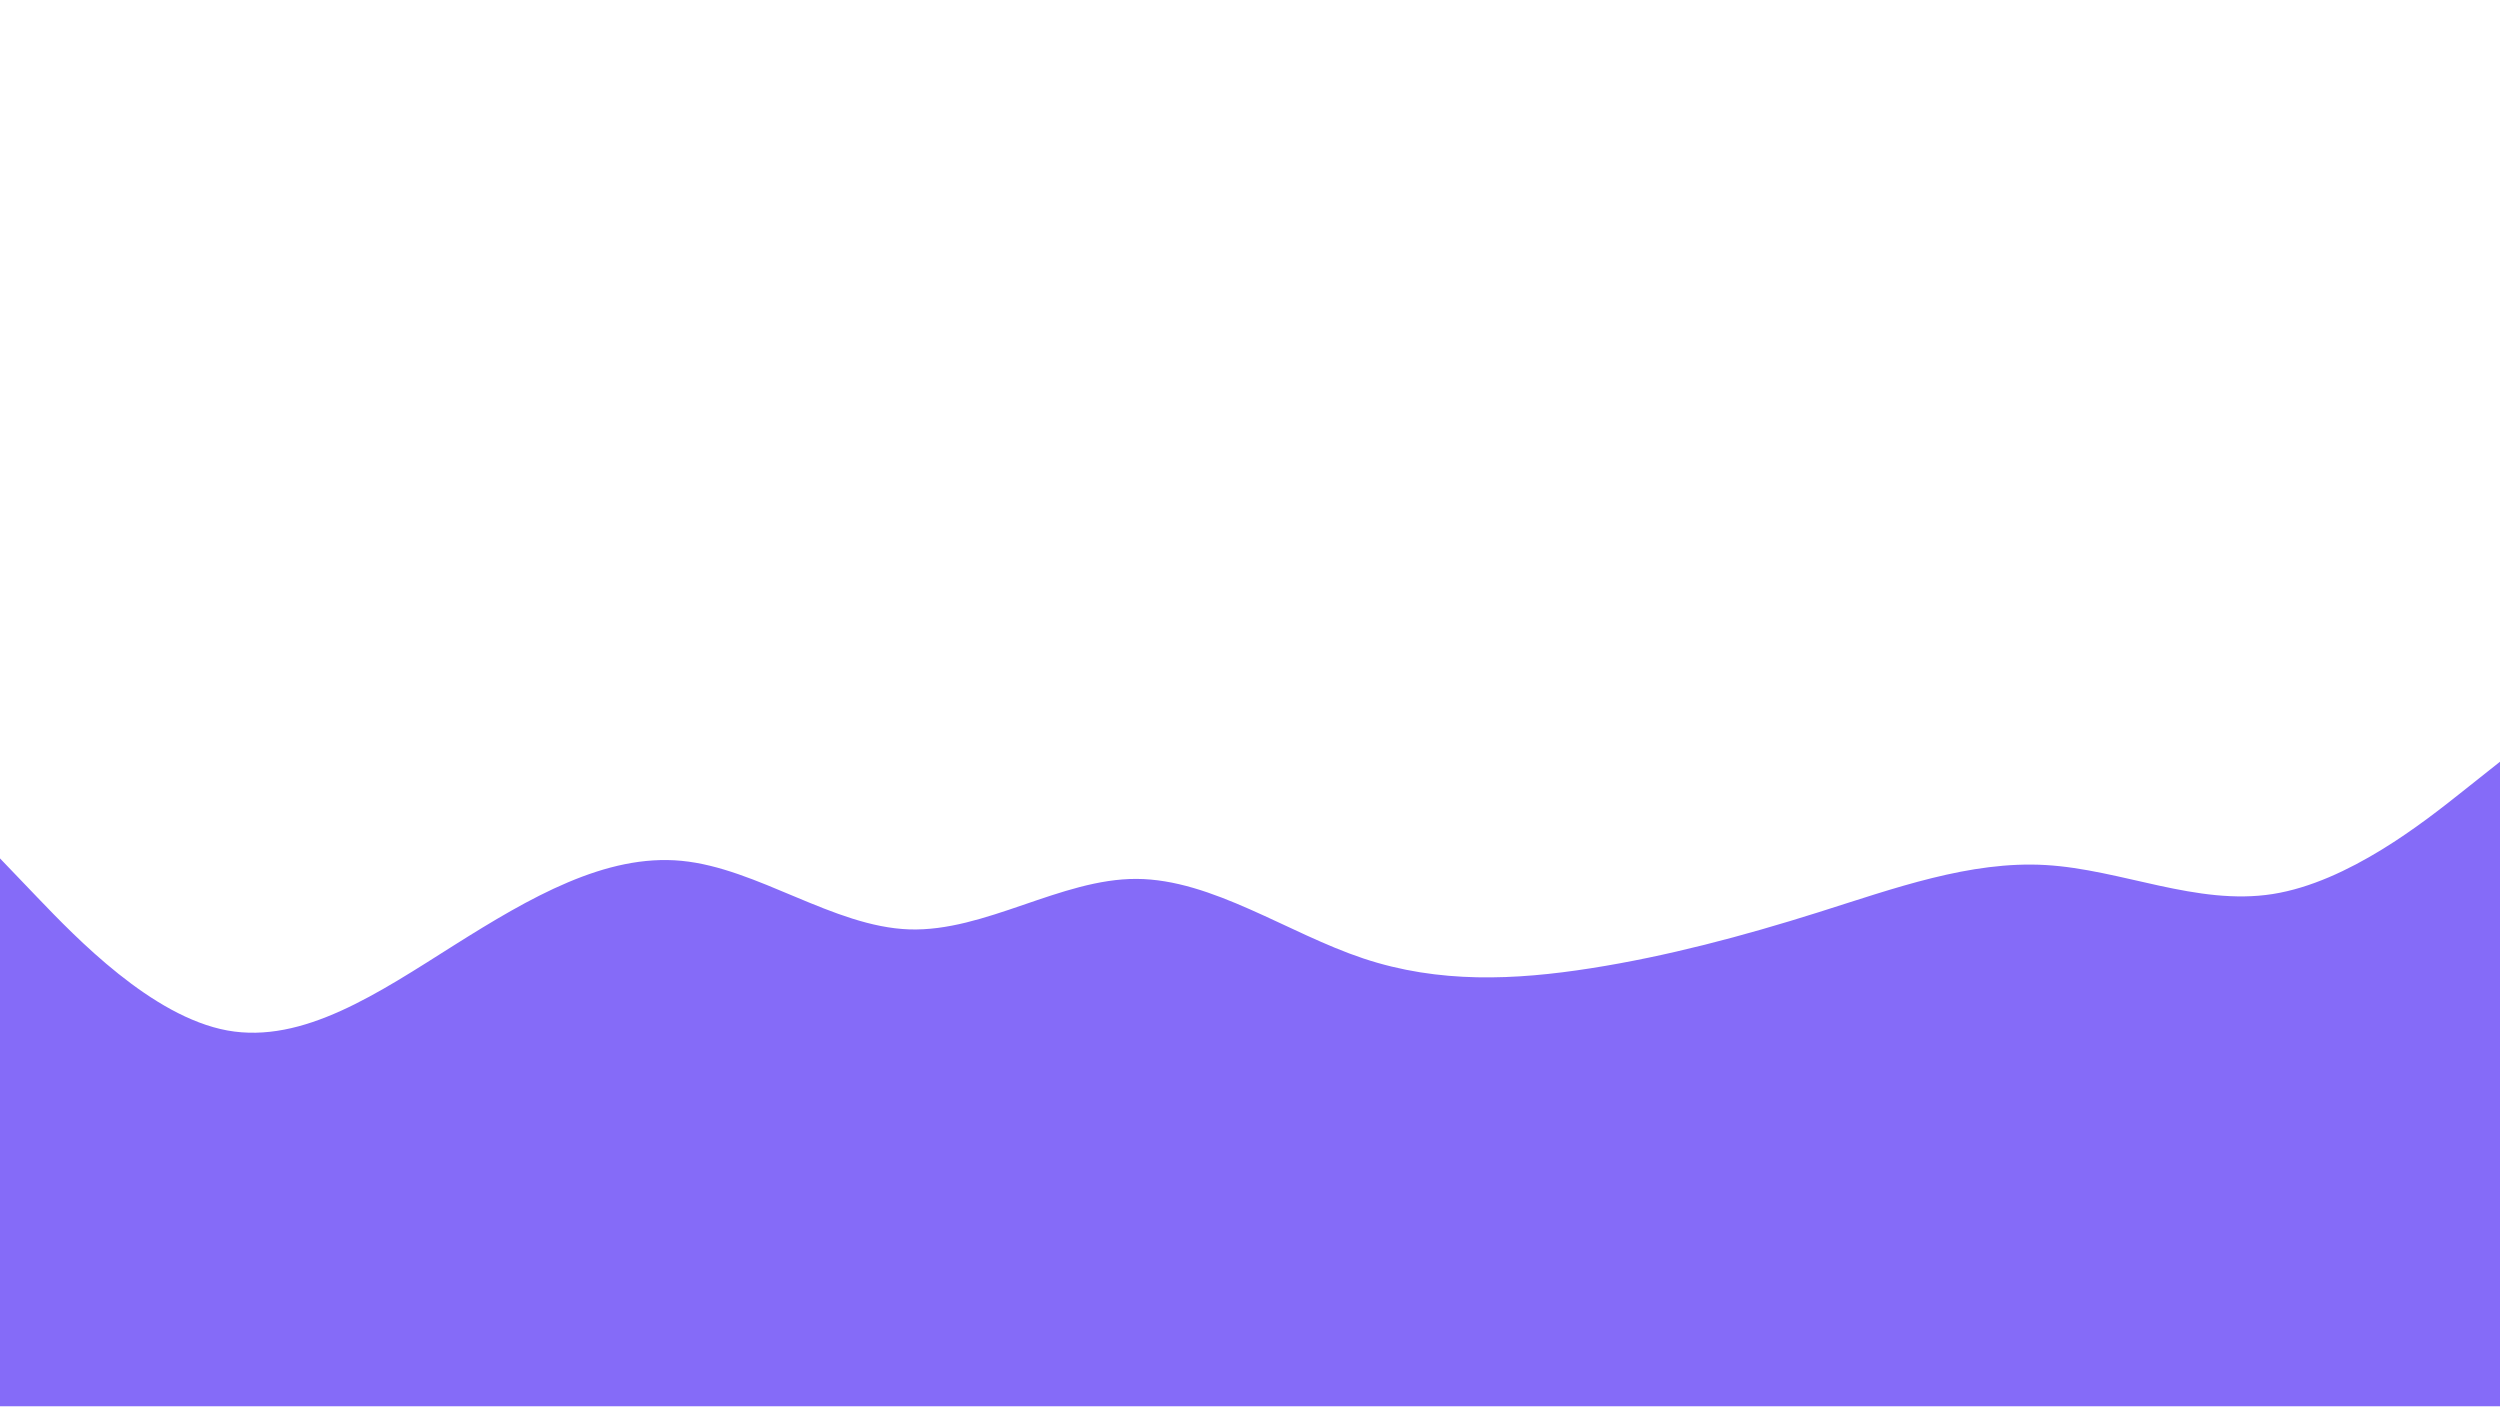
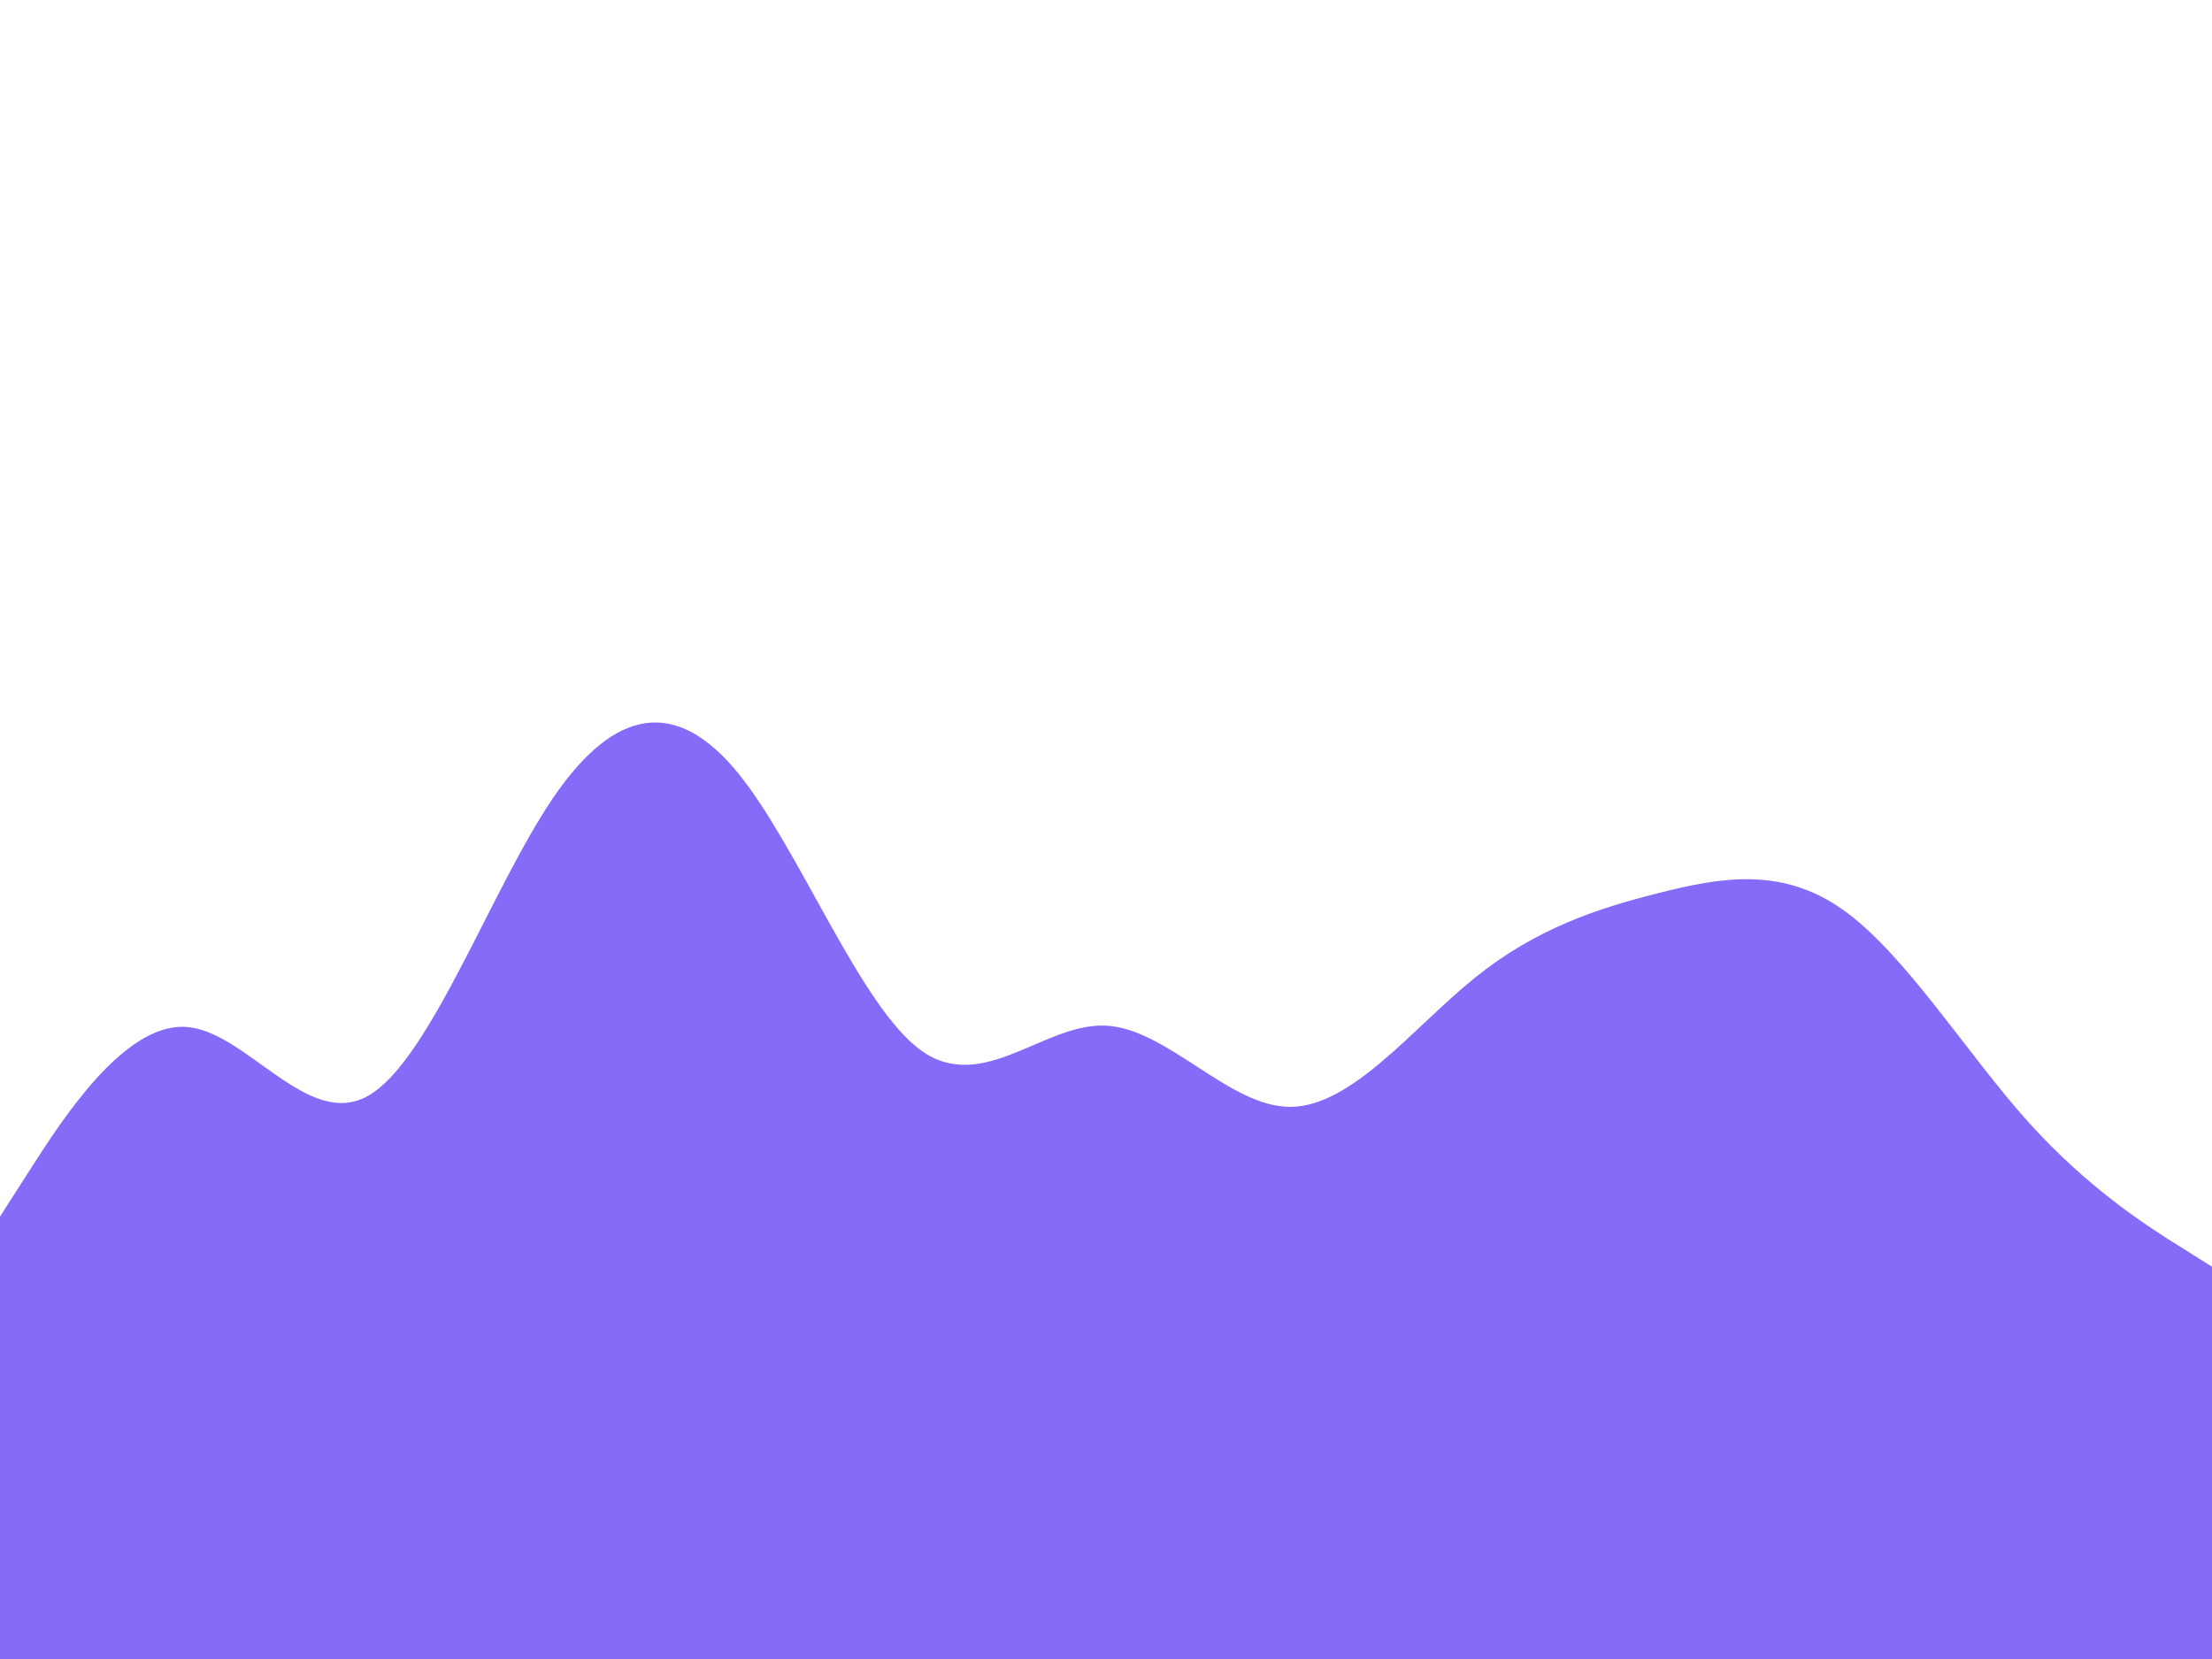
- <svg xmlns="http://www.w3.org/2000/svg" version="1.1" id="visual" x="0px" y="0px" viewBox="0 0 2560 1440" style="enable-background:new 0 0 2560 1440;" xml:space="preserve">
-   <style type="text/css">
- 	.st0{fill:#856BF8;}
- </style>
-   <path class="st0" d="M0,879l38.8,40.5c38.9,40.5,116.5,121.5,194,135.7c77.5,14.1,154.9-38.5,232.4-87.4  C542.7,919,620.3,874,698,881.5s155.3,67.5,233,70.2c77.7,2.6,155.3-52,232.8-51.7s154.9,55.7,232.4,81.5s155.1,22.2,232.8,10  s155.3-32.8,233-57.3s155.3-52.9,232.8-48.4s154.9,41.9,232.4,29.7s155.1-73.8,194-104.7L2560,780v660h-38.8c-38.9,0-116.5,0-194,0  s-154.9,0-232.4,0s-155.1,0-232.8,0s-155.3,0-233,0s-155.3,0-232.8,0s-154.9,0-232.4,0s-155.1,0-232.8,0s-155.3,0-233,0  s-155.3,0-232.8,0s-154.9,0-232.4,0s-155.1,0-194,0H0V879z" />
+ <svg xmlns="http://www.w3.org/2000/svg" id="visual" viewBox="0 0 1280 960" width="1280" height="960" version="1.1">
+   <path d="M0 704L17.8 676.2C35.7 648.3 71.3 592.7 106.8 594.2C142.3 595.7 177.7 654.3 213.2 634C248.7 613.7 284.3 514.3 320 461.8C355.7 409.3 391.3 403.7 426.8 447C462.3 490.3 497.7 582.7 533.2 608C568.7 633.3 604.3 591.7 640 593.5C675.7 595.3 711.3 640.7 746.8 640.5C782.3 640.3 817.7 594.7 853.2 566C888.7 537.3 924.3 525.7 960 516.7C995.7 507.7 1031.3 501.3 1066.8 526.7C1102.3 552 1137.7 609 1173.2 648.7C1208.7 688.3 1244.3 710.7 1262.2 721.8L1280 733L1280 961L1262.2 961C1244.3 961 1208.7 961 1173.2 961C1137.7 961 1102.3 961 1066.8 961C1031.3 961 995.7 961 960 961C924.3 961 888.7 961 853.2 961C817.7 961 782.3 961 746.8 961C711.3 961 675.7 961 640 961C604.3 961 568.7 961 533.2 961C497.7 961 462.3 961 426.8 961C391.3 961 355.7 961 320 961C284.3 961 248.7 961 213.2 961C177.7 961 142.3 961 106.8 961C71.3 961 35.7 961 17.8 961L0 961Z" fill="#856BF8" stroke-linecap="round" stroke-linejoin="miter" />
</svg>
